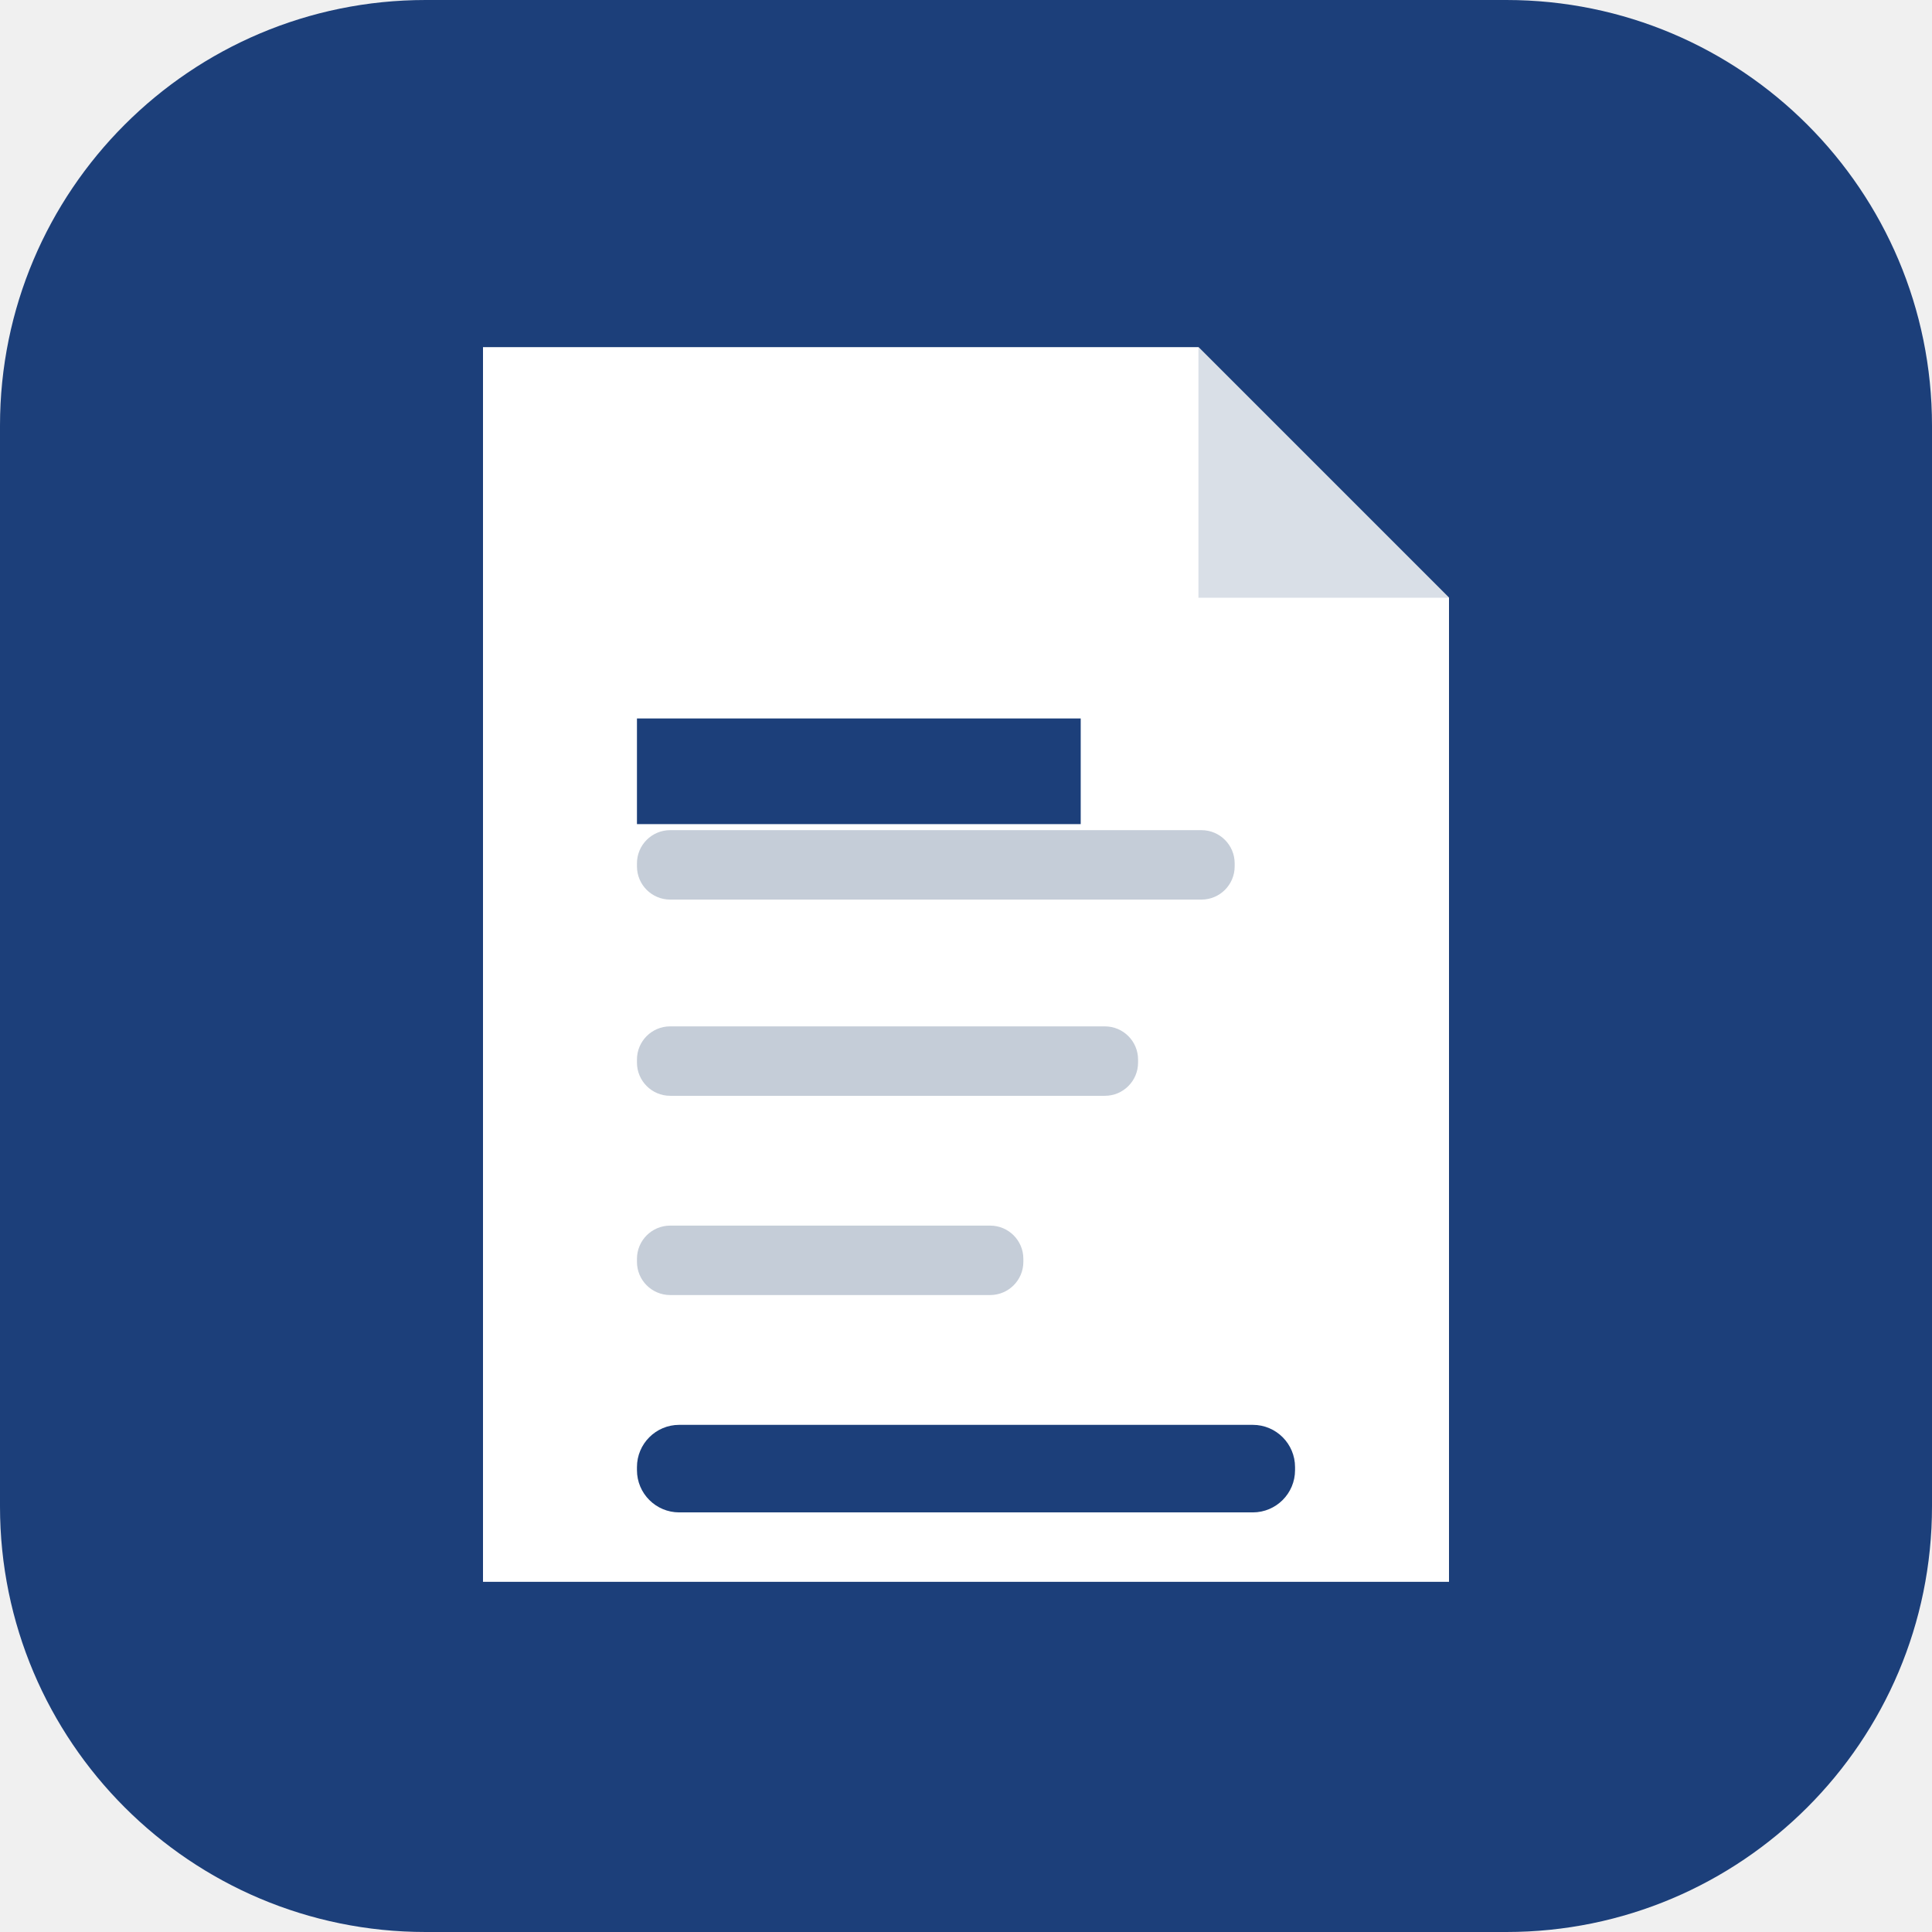
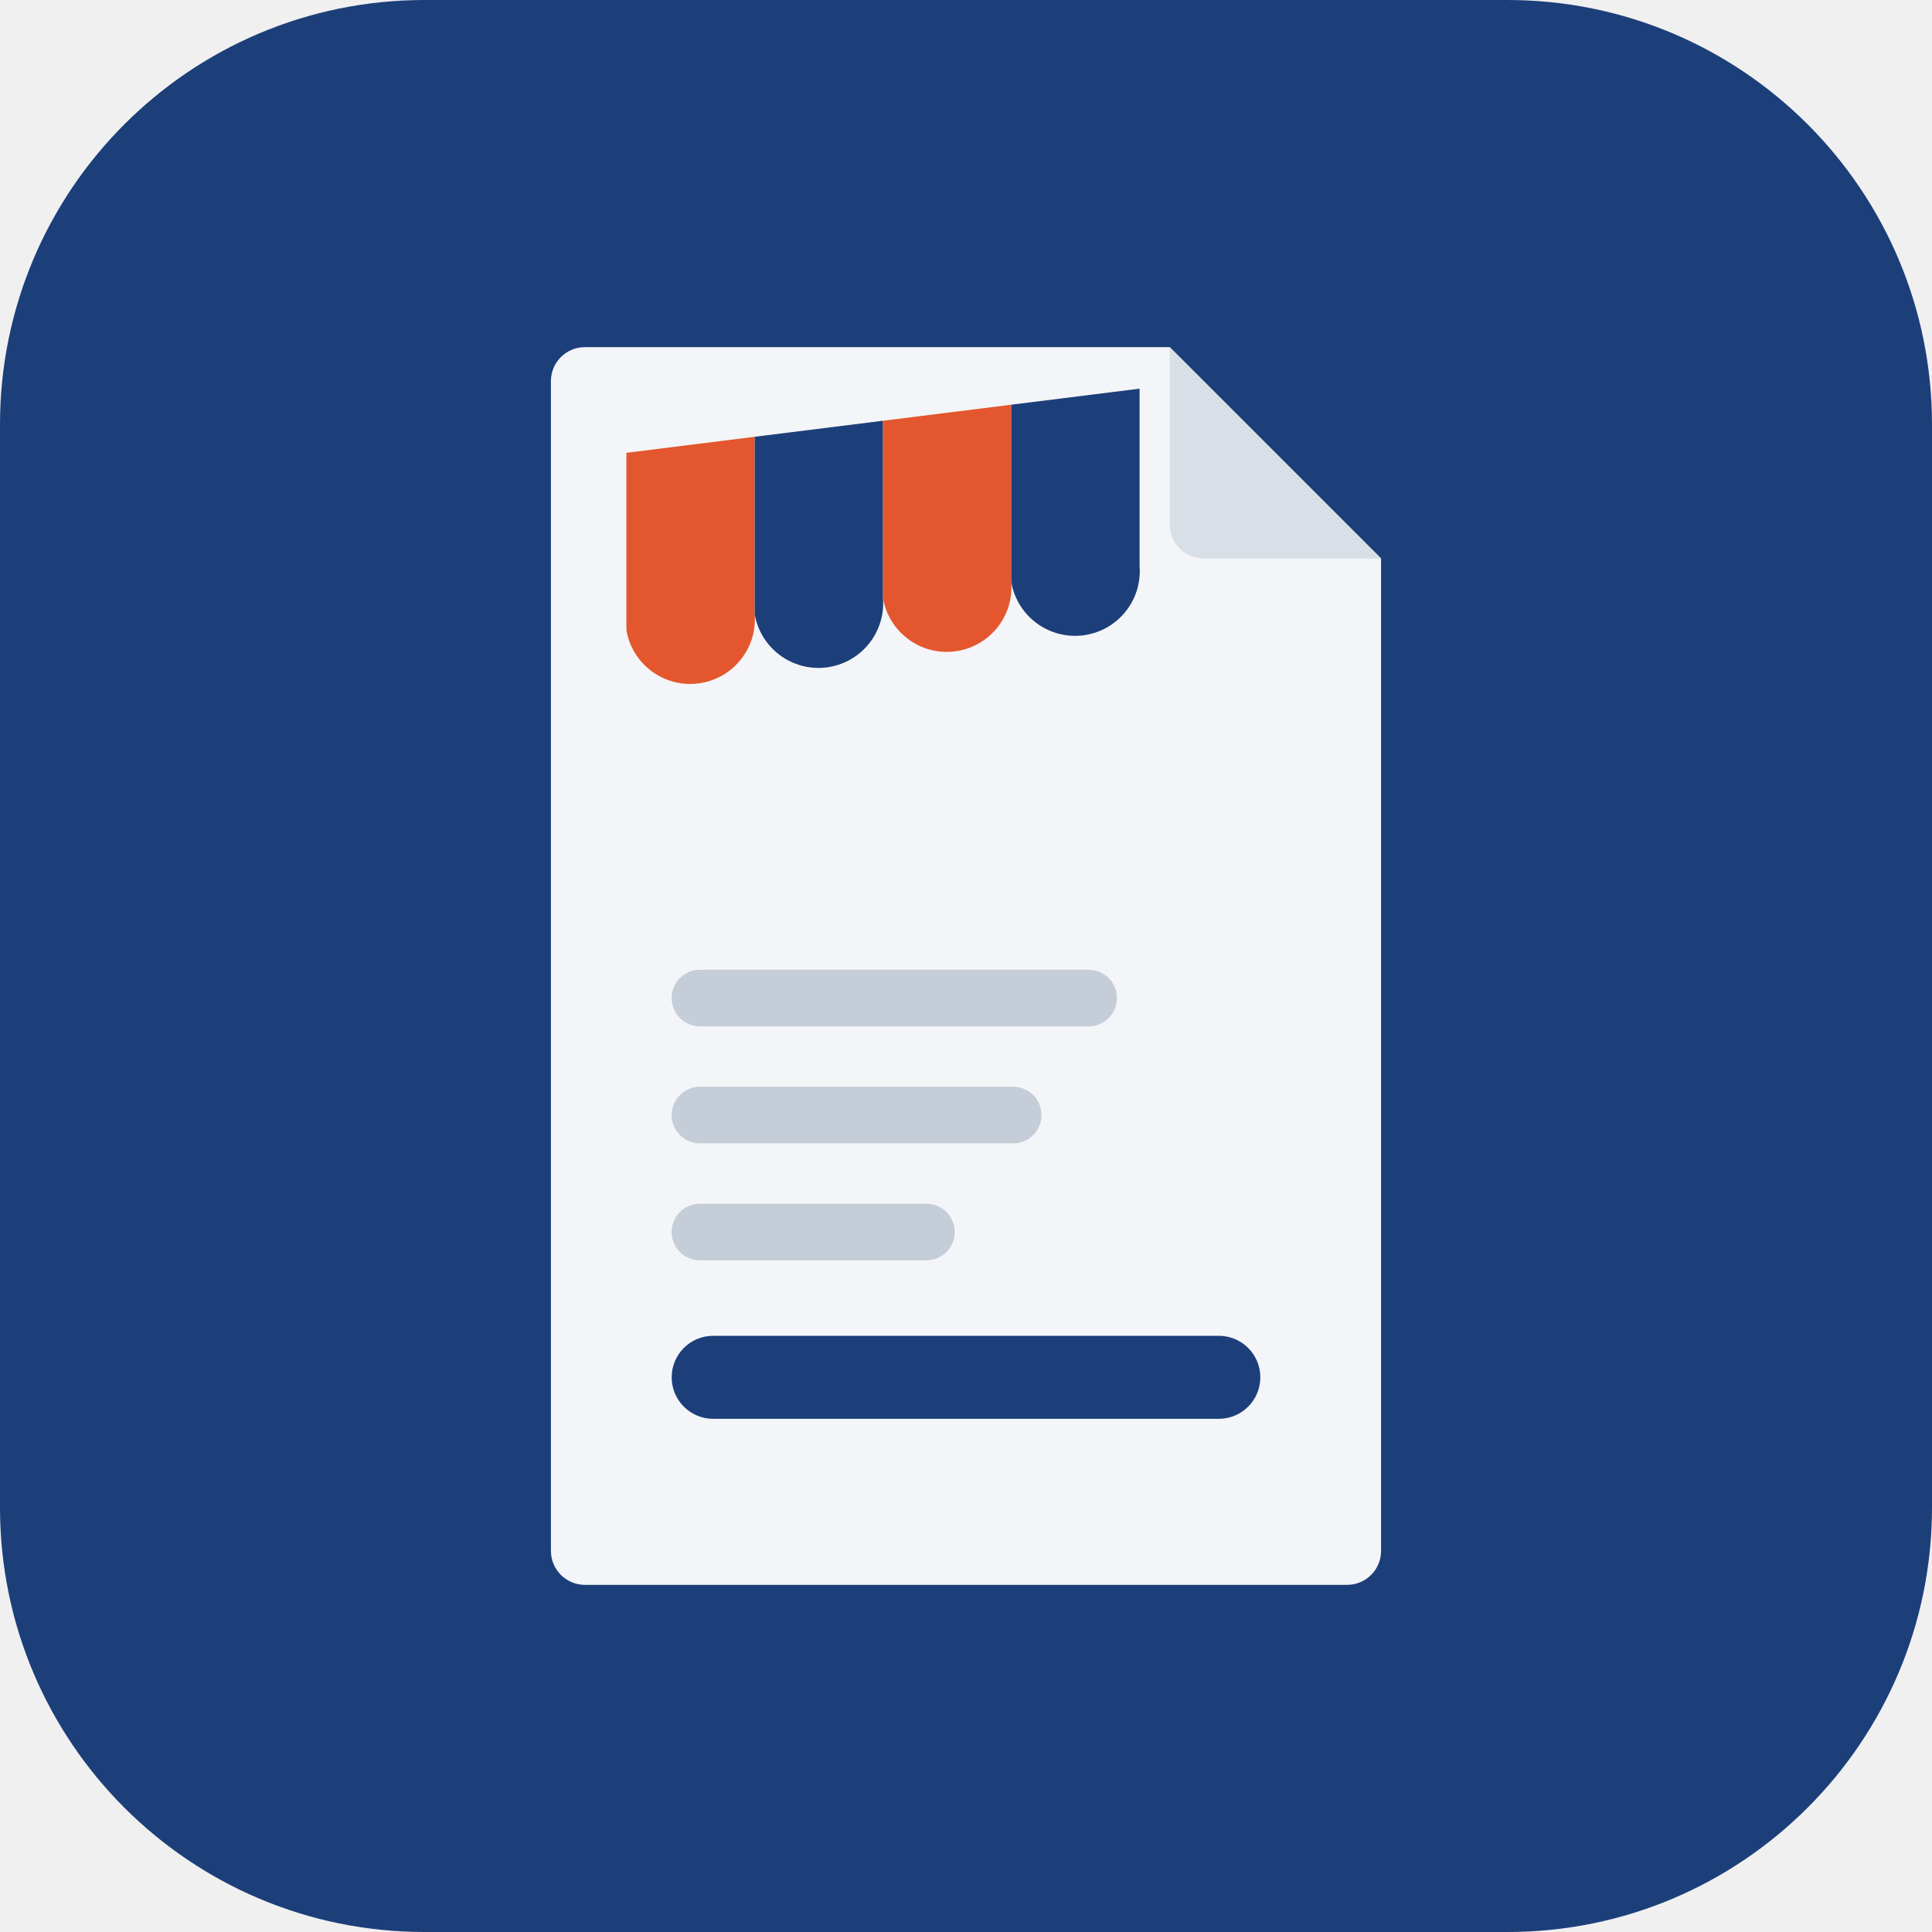
- <svg xmlns="http://www.w3.org/2000/svg" width="64" height="64" viewBox="0 0 64 64">
-   <rect width="64" height="64" rx="14.1" fill="#1C3F7A" />
-   <path d="M16.0 11.5 h23.7 l8.3 8.3 v32.6 h-32.0 z" fill="#FFFFFF" />
-   <path d="M39.7 11.5 v8.3 h8.3 z" fill="#D9DFE7" />
-   <rect x="21.1" y="23.8" width="14.7" height="3.5" fill="#1C3F7A" />
-   <rect x="21.1" y="27.5" width="19.8" height="2.3" rx="1.1" fill="#C5CDD8" />
-   <rect x="21.1" y="34.0" width="16.6" height="2.3" rx="1.1" fill="#C5CDD8" />
-   <rect x="21.1" y="40.6" width="12.8" height="2.3" rx="1.1" fill="#C5CDD8" />
-   <rect x="21.1" y="47.2" width="21.8" height="2.9" rx="1.4" fill="#1C3F7A" />
+ <svg xmlns="http://www.w3.org/2000/svg" width="64" height="64" viewBox="0 0 1024 1024">
+   <rect width="1024" height="1024" rx="225" fill="#1C3F7A" />
+   <g transform="translate(0.0 0.0) scale(1.000)">
+     <path class="bh-sheet" d="M310,184 H620 L732,296 V822 a18,18 0 0 1 -18,18 H310 a18,18 0 0 1 -18,-18 V202 a18,18 0 0 1 18,-18 Z" fill="#F3F5F8" />
+     <path class="bh-fold" d="M620,184 V278 a18,18 0 0 0 18,18 H732 Z" fill="#D9DFE7" />
+     <path class="bh-st" style="--i:0" d="M332.0,240.0 L400.0,231.5 L400.0,325.5 A34.3,34.3 0 0 1 332.0,334.0 Z" fill="#E4572E" />
+     <path class="bh-st" style="--i:1" d="M400.0,231.5 L468.0,223.0 L468.0,317.0 A34.3,34.3 0 0 1 400.0,325.5 Z" fill="#1C3F7A" />
+     <path class="bh-st" style="--i:2" d="M468.0,223.0 L536.0,214.5 L536.0,308.5 A34.3,34.3 0 0 1 468.0,317.0 Z" fill="#E4572E" />
+     <path class="bh-st" style="--i:3" d="M536.0,214.5 L604.0,206.0 L604.0,300.0 A34.3,34.3 0 0 1 536.0,308.5 Z" fill="#1C3F7A" />
+     <rect class="bh-line" style="--i:0" x="356" y="514" width="236" height="30" rx="15" fill="#C5CDD8" />
+     <rect class="bh-line" style="--i:1" x="356" y="576" width="196" height="30" rx="15" fill="#C5CDD8" />
+     <rect class="bh-line" style="--i:2" x="356" y="638" width="150" height="30" rx="15" fill="#C5CDD8" />
+     <rect class="bh-total" x="356" y="708" width="312" height="44" rx="22" fill="#1C3F7A" />
+   </g>
</svg>
